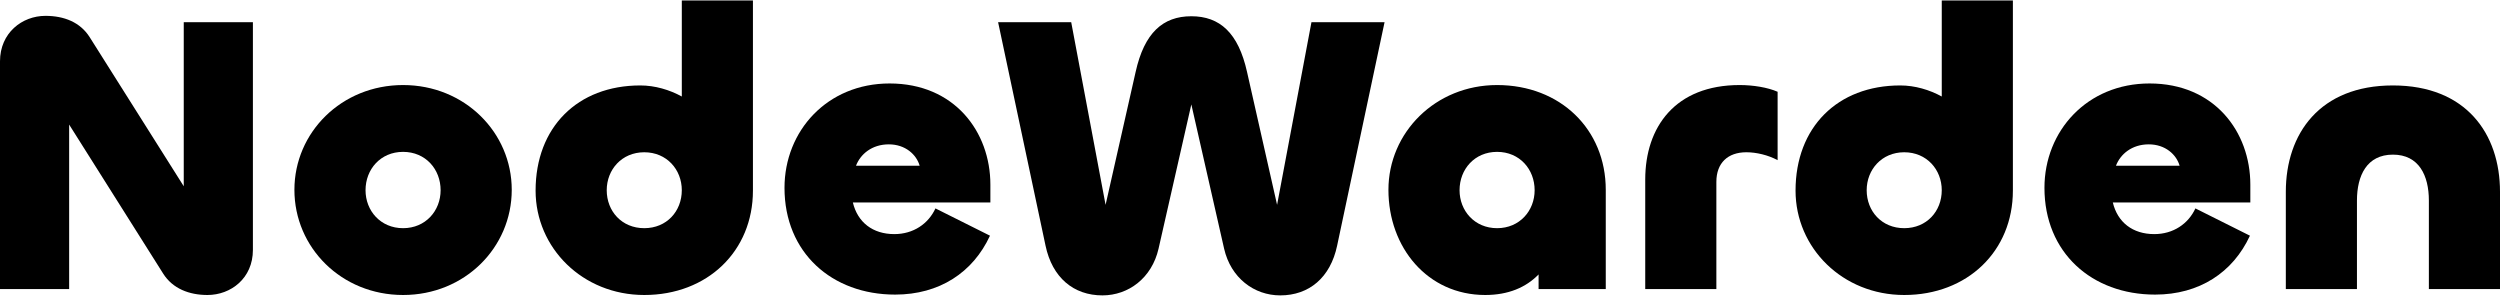
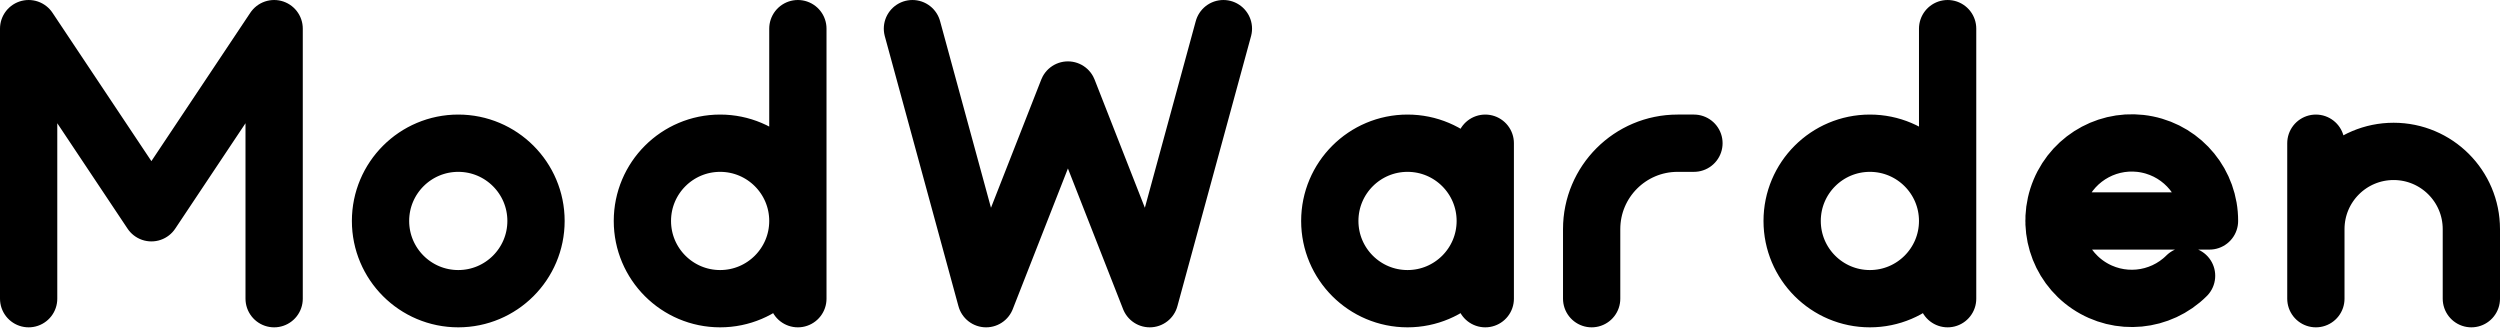
- <svg xmlns="http://www.w3.org/2000/svg" width="862" height="102" viewBox="0 0 8620 1017" fill="none">
-   <path d="M238.439 995.188H0V209.944C0 111.788 76.3 53.167 156.688 53.167C220.726 53.167 276.589 74.98 309.289 126.784L633.566 640.737V74.98H872.005V860.224C872.005 958.379 795.704 1015.64 715.317 1015.64C652.641 1015.64 595.416 993.824 562.716 942.02L238.439 428.067V995.188Z" fill="black" />
-   <path d="M1389.81 1015.64C1177.26 1015.64 1015.12 852.044 1015.12 653.007C1015.12 455.332 1177.26 291.74 1389.81 291.74C1602.36 291.74 1764.5 455.332 1764.5 653.007C1764.5 852.044 1602.36 1015.64 1389.81 1015.64ZM1389.81 785.244C1467.47 785.244 1519.25 725.26 1519.25 654.37C1519.25 582.117 1467.47 522.133 1389.81 522.133C1312.15 522.133 1260.37 582.117 1260.37 654.37C1260.37 725.26 1312.15 785.244 1389.81 785.244Z" fill="black" />
-   <path d="M2221.42 1015.64C2008.87 1015.64 1846.73 853.407 1846.73 655.733C1846.73 437.61 1991.16 293.103 2207.79 293.103C2258.21 293.103 2308.62 308.099 2350.86 331.275V0H2596.11V655.733C2596.11 864.314 2439.42 1015.64 2221.42 1015.64ZM2221.42 785.244C2299.08 785.244 2350.86 726.623 2350.86 654.37C2350.86 583.48 2299.08 523.496 2221.42 523.496C2143.76 523.496 2091.98 583.48 2091.98 654.37C2091.98 726.623 2143.76 785.244 2221.42 785.244Z" fill="black" />
-   <path d="M3086.45 1014.27C2868.45 1014.27 2704.95 869.767 2704.95 646.19C2704.95 449.879 2852.1 286.287 3067.38 286.287C3290.83 286.287 3414.82 452.606 3414.82 635.284V696.631H2940.66C2957.01 764.795 3008.79 805.693 3083.73 805.693C3149.13 805.693 3200.9 770.248 3225.43 717.08L3413.45 811.146C3354.87 937.93 3239.05 1014.27 3086.45 1014.27ZM2951.56 569.847H3170.93C3160.03 531.676 3121.88 496.231 3064.65 496.231C3006.06 496.231 2966.55 530.312 2951.56 569.847Z" fill="black" />
-   <path d="M3604.95 845.228L3441.45 74.98H3693.51L3812.05 704.811L3915.6 246.752C3945.58 111.788 4009.62 54.531 4107.72 54.531C4205.82 54.531 4269.85 111.788 4299.83 246.752L4403.38 704.811L4521.92 74.98H4773.98L4610.48 845.228C4587.32 955.653 4513.74 1017 4414.28 1017C4324.35 1017 4243.97 957.016 4220.8 856.134L4107.72 358.54L3994.63 856.134C3971.46 957.016 3891.08 1017 3801.15 1017C3701.69 1017 3628.11 955.653 3604.95 845.228Z" fill="black" />
-   <path d="M5121.11 1015.64C4922.19 1015.64 4787.3 852.044 4787.3 653.007C4787.3 455.332 4949.44 291.74 5161.99 291.74C5379.99 291.74 5536.68 444.426 5536.68 653.007V995.188H5305.05V944.747C5261.45 989.735 5200.14 1015.64 5121.11 1015.64ZM5161.99 785.244C5239.65 785.244 5291.43 725.26 5291.43 654.37C5291.43 582.117 5239.65 522.133 5161.99 522.133C5084.33 522.133 5032.55 582.117 5032.55 654.37C5032.55 725.26 5084.33 785.244 5161.99 785.244Z" fill="black" />
-   <path d="M5918.02 995.188H5672.77V617.562C5672.77 436.247 5776.32 291.74 5998.41 291.74C6044.73 291.74 6095.15 299.92 6129.21 314.916V550.761C6096.51 533.039 6055.63 523.496 6021.57 523.496C5957.53 523.496 5918.02 560.304 5918.02 625.741V995.188Z" fill="black" />
-   <path d="M6565.74 1015.64C6353.19 1015.64 6191.05 853.407 6191.05 655.733C6191.05 437.61 6335.48 293.103 6552.12 293.103C6602.53 293.103 6652.94 308.099 6695.18 331.275V0H6940.43V655.733C6940.43 864.314 6783.74 1015.64 6565.74 1015.64ZM6565.74 785.244C6643.41 785.244 6695.18 726.623 6695.18 654.37C6695.18 583.48 6643.41 523.496 6565.74 523.496C6488.08 523.496 6436.31 583.48 6436.31 654.37C6436.31 726.623 6488.08 785.244 6565.74 785.244Z" fill="black" />
-   <path d="M7430.78 1014.27C7212.77 1014.27 7049.27 869.767 7049.27 646.19C7049.27 449.879 7196.42 286.287 7411.7 286.287C7635.15 286.287 7759.14 452.606 7759.14 635.284V696.631H7284.99C7301.34 764.795 7353.11 805.693 7428.05 805.693C7493.45 805.693 7545.23 770.248 7569.75 717.08L7757.78 811.146C7699.19 937.93 7583.38 1014.27 7430.78 1014.27ZM7295.89 569.847H7515.25C7504.35 531.676 7466.2 496.231 7408.98 496.231C7350.39 496.231 7310.88 530.312 7295.89 569.847Z" fill="black" />
-   <path d="M8250.76 531.676C8160.84 531.676 8126.77 603.929 8126.77 689.815V995.188H7881.52V659.823C7881.52 459.422 7998.7 293.103 8250.76 293.103C8502.82 293.103 8620 459.422 8620 659.823V995.188H8374.75V689.815C8374.75 603.929 8340.69 531.676 8250.76 531.676Z" fill="black" />
+ <svg xmlns="http://www.w3.org/2000/svg" width="611" height="80" viewBox="0 0 611 80" fill="none">
+   <path d="M7 73 L7 7 L37 52 L67 7 L67 73 M93 54 a19 19 0 1 0 38 0 a19 19 0 1 0 -38 0 M157 54 a19 19 0 1 0 38 0 a19 19 0 1 0 -38 0 M195 7 L195 73 M223 7 L241 73 L261 22 L281 73 L299 7 M325 54 a19 19 0 1 0 38 0 a19 19 0 1 0 -38 0 M363 35 L363 73 M389 73 L389 56 A21 21 0 0 1 410 35 L414 35 M438 54 a19 19 0 1 0 38 0 a19 19 0 1 0 -38 0 M476 7 L476 73 M502 54 L540 54 A19 19 0 1 0 534.4 67.4 M566 35 L566 73 M566 56 A19 19 0 0 1 604 56 L604 73" stroke="black" stroke-width="14" stroke-linecap="round" stroke-linejoin="round" />
</svg>
